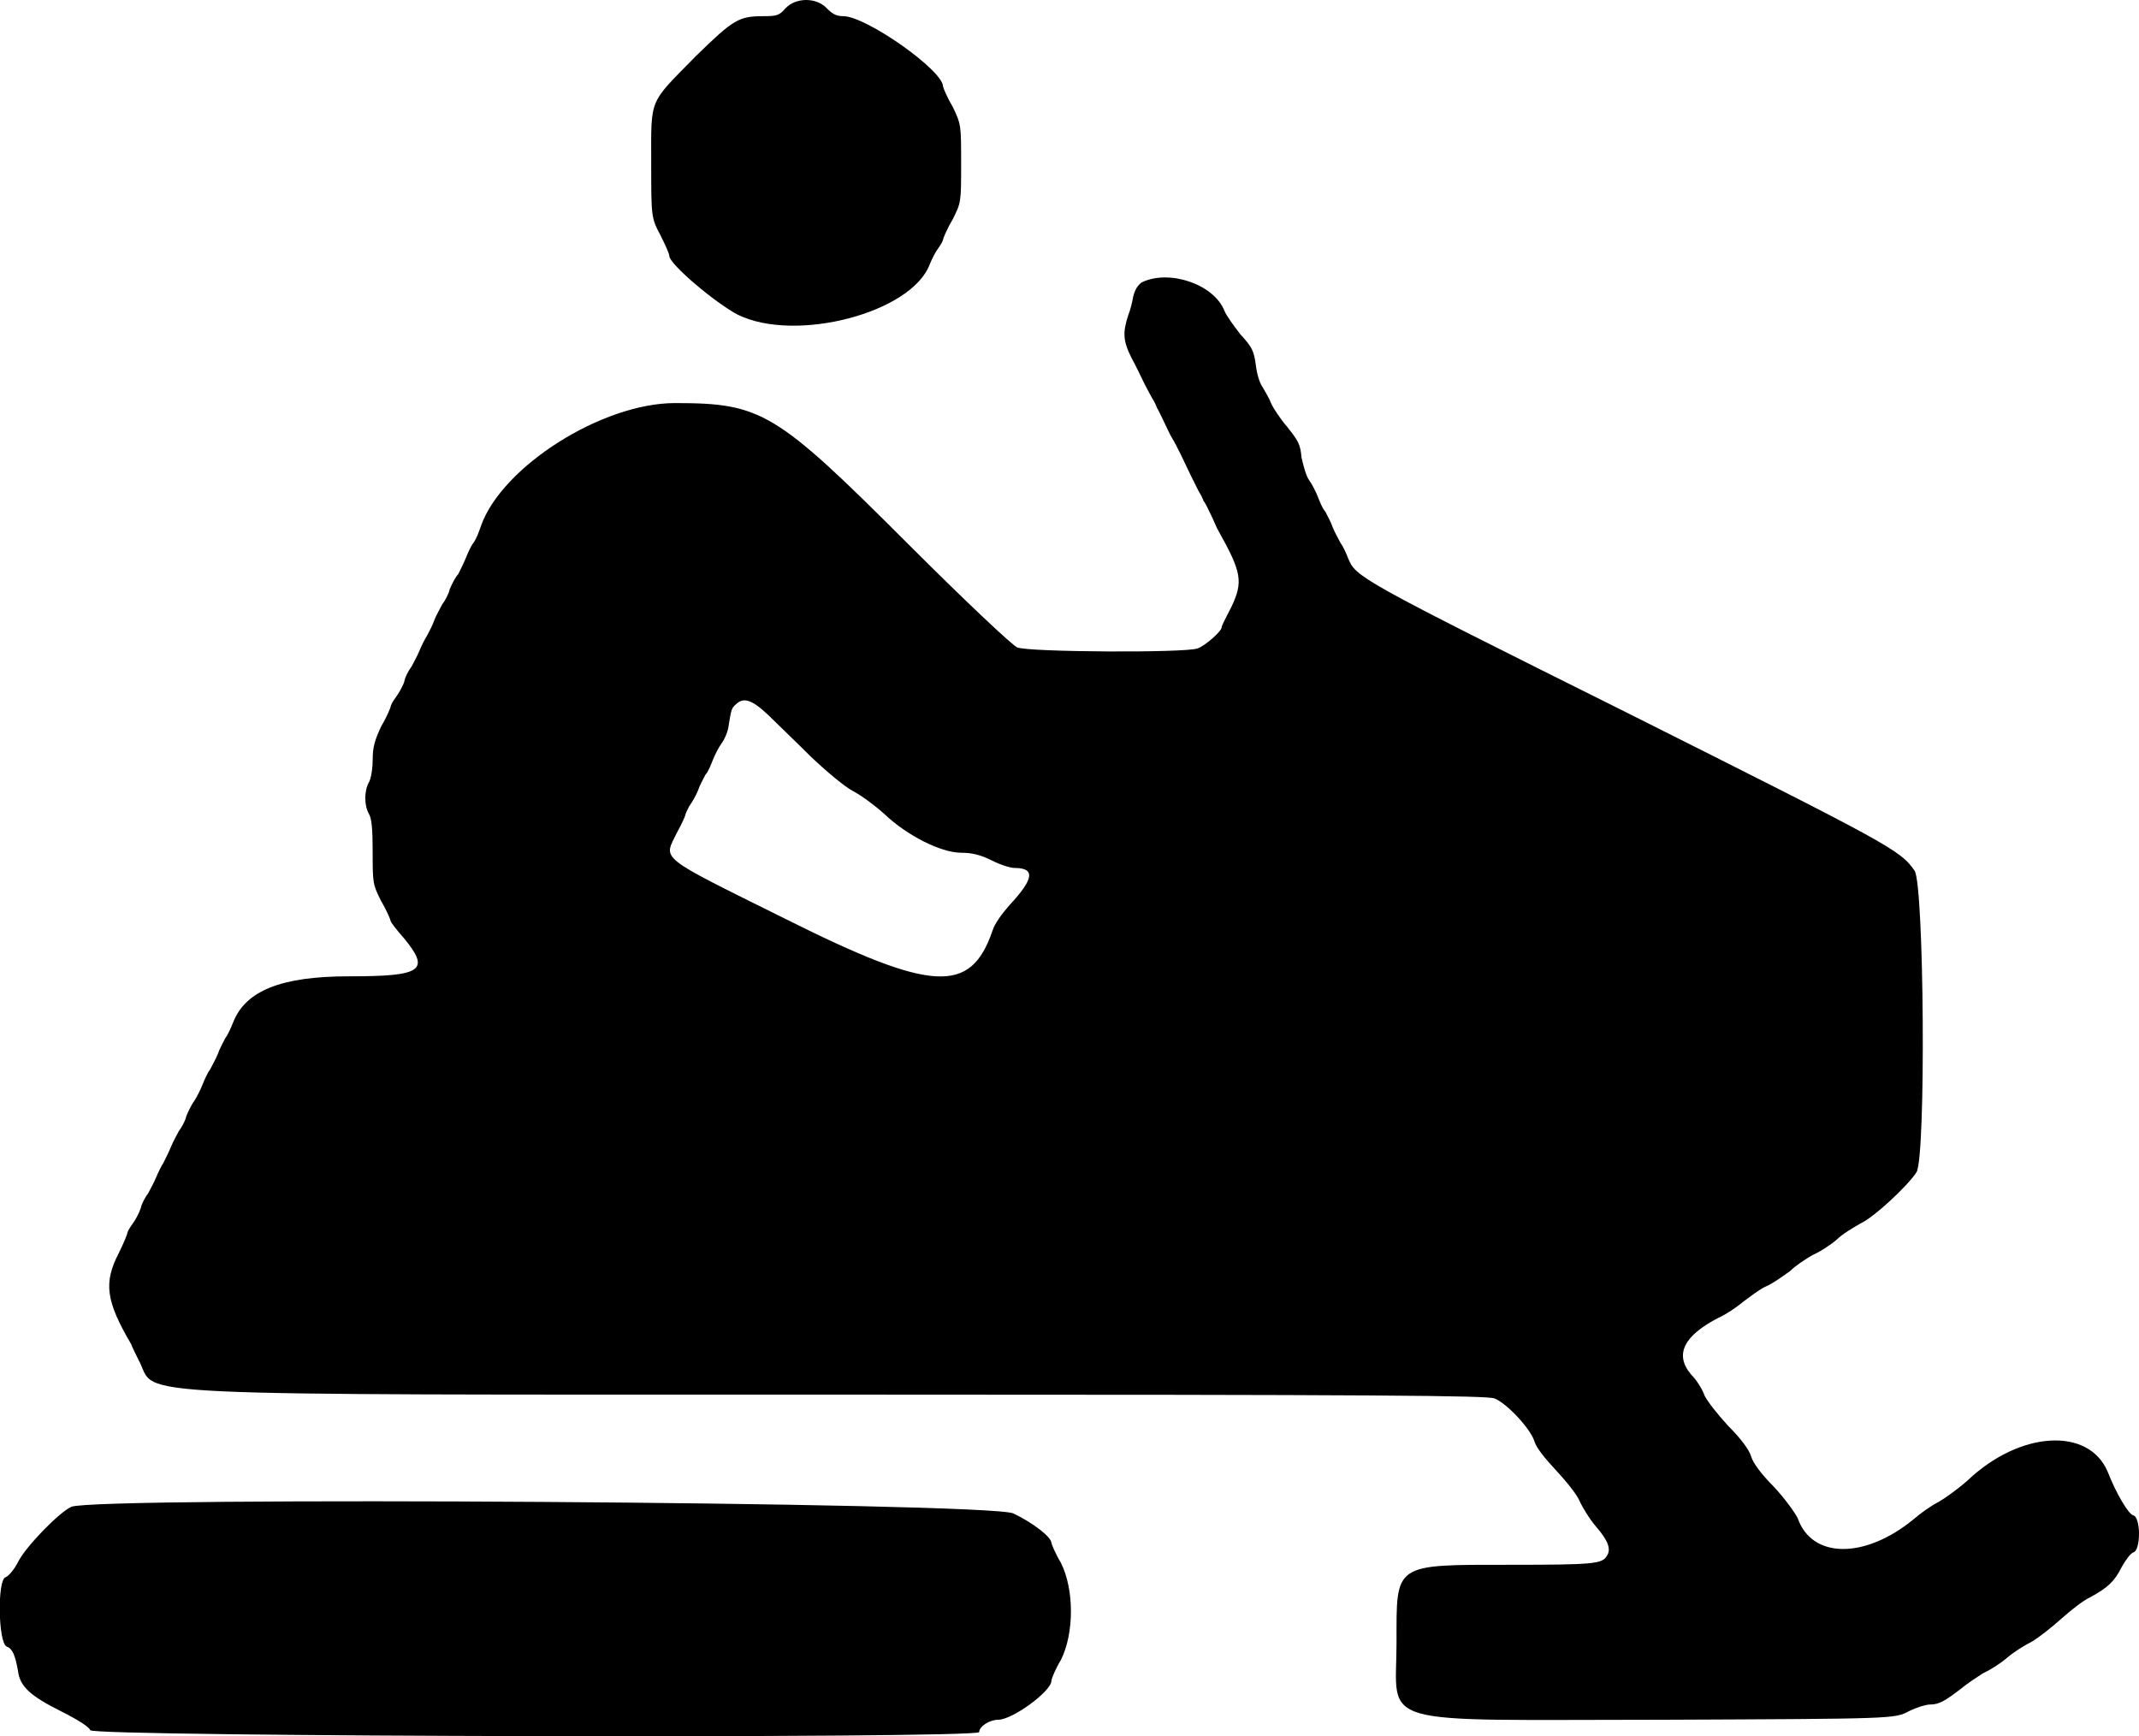
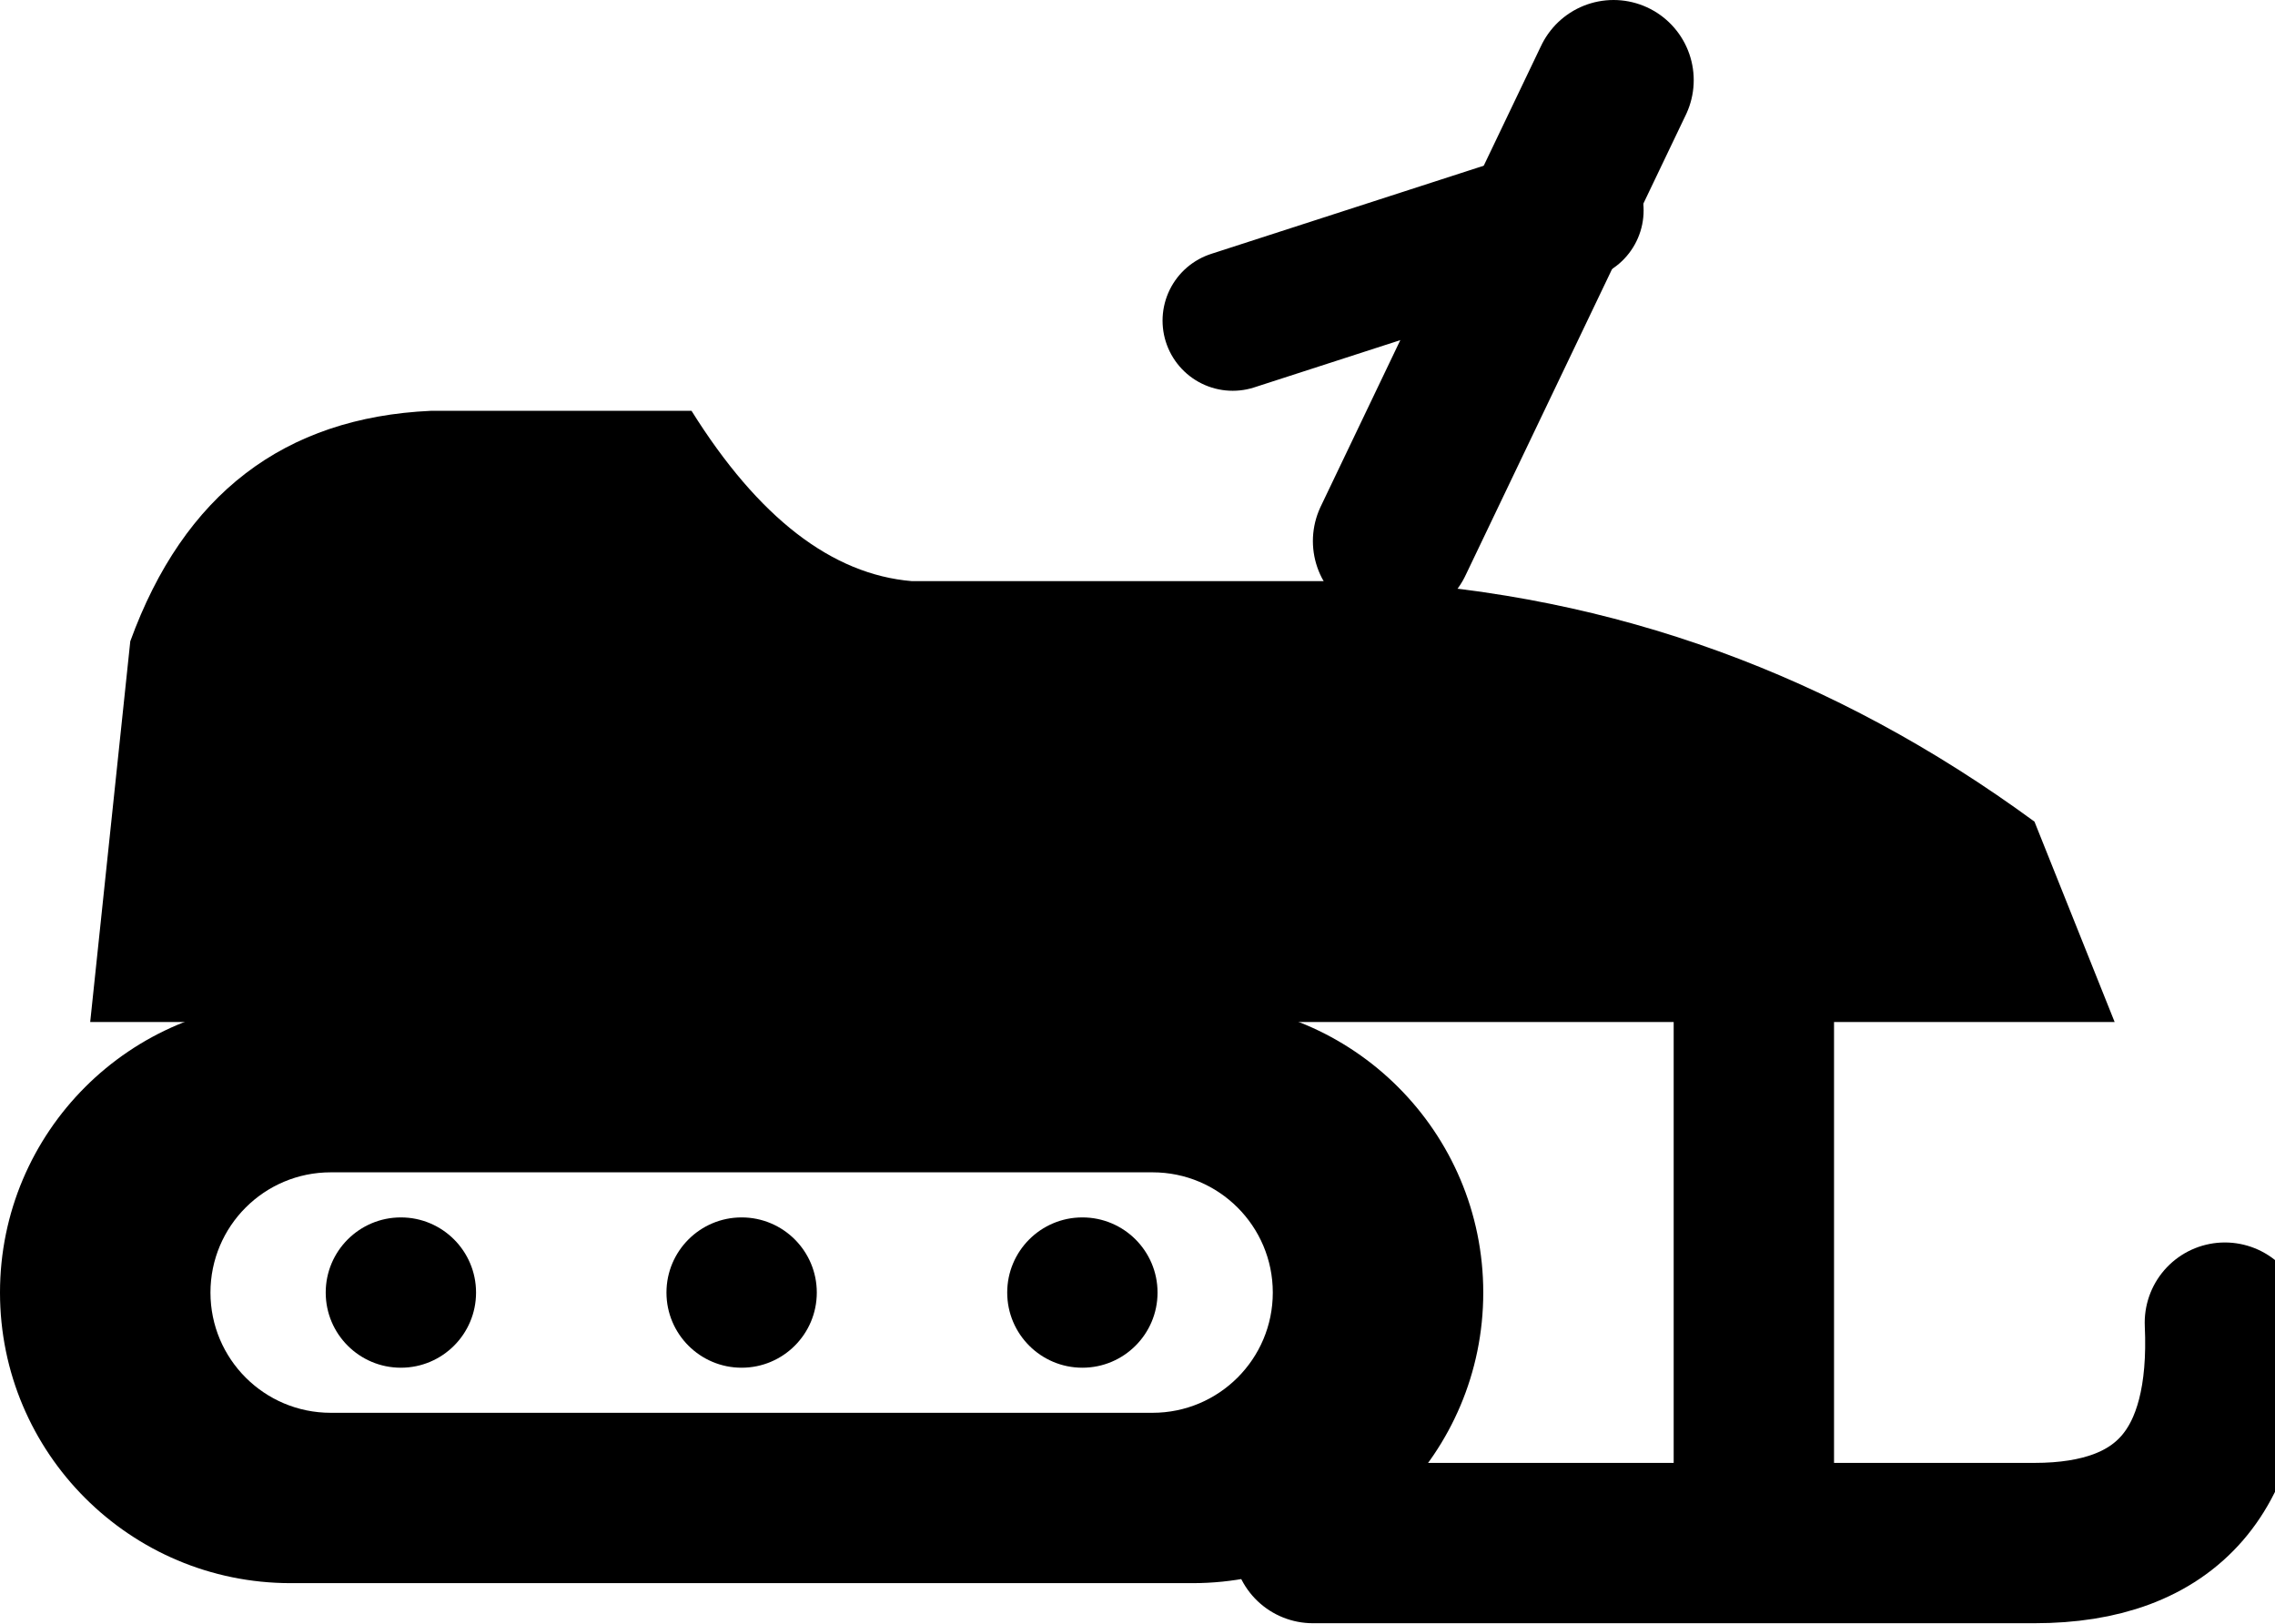
- <svg xmlns="http://www.w3.org/2000/svg" viewBox="0.75 2.87 22.5 18.26" width="22.5" height="18.26">
-   <path fill="#000" d="M 9.01,2.96 C 8.95,3.03 8.92,3.04 8.79,3.04 C 8.52,3.04 8.47,3.07 8.07,3.46 C 7.57,3.97 7.6,3.89 7.6,4.58 C 7.6,5.16 7.6,5.16 7.7,5.35 C 7.75,5.45 7.79,5.54 7.79,5.56 C 7.79,5.65 8.28,6.06 8.51,6.18 C 9.12,6.48 10.34,6.16 10.53,5.65 C 10.55,5.6 10.59,5.52 10.62,5.48 C 10.65,5.44 10.67,5.4 10.67,5.39 C 10.67,5.38 10.71,5.28 10.77,5.18 C 10.86,5 10.86,5 10.86,4.59 C 10.86,4.18 10.86,4.18 10.77,3.99 C 10.71,3.89 10.67,3.79 10.67,3.78 C 10.67,3.61 9.86,3.04 9.62,3.04 C 9.55,3.04 9.51,3.02 9.45,2.96 C 9.34,2.84 9.12,2.84 9.01,2.96 M 12.76,5.84 C 12.72,5.87 12.69,5.91 12.67,5.99 C 12.66,6.05 12.64,6.13 12.62,6.18 C 12.56,6.36 12.56,6.45 12.65,6.63 C 12.7,6.72 12.76,6.85 12.79,6.91 C 12.82,6.97 12.86,7.04 12.87,7.06 C 12.89,7.09 12.91,7.13 12.92,7.16 C 12.94,7.19 12.97,7.26 13,7.32 C 13.03,7.38 13.06,7.45 13.08,7.48 C 13.1,7.51 13.14,7.59 13.17,7.65 C 13.2,7.71 13.25,7.82 13.28,7.88 C 13.31,7.94 13.35,8.02 13.36,8.04 C 13.38,8.07 13.4,8.11 13.41,8.14 C 13.43,8.16 13.46,8.23 13.49,8.29 C 13.52,8.35 13.55,8.43 13.57,8.46 C 13.81,8.89 13.83,8.99 13.7,9.26 C 13.65,9.36 13.6,9.45 13.6,9.47 C 13.6,9.51 13.43,9.66 13.35,9.69 C 13.23,9.74 11.56,9.73 11.45,9.68 C 11.4,9.66 10.91,9.2 10.29,8.58 C 8.91,7.2 8.76,7.11 7.85,7.11 C 7.08,7.11 6.03,7.78 5.81,8.4 C 5.79,8.46 5.76,8.54 5.73,8.58 C 5.7,8.62 5.67,8.69 5.65,8.74 C 5.63,8.79 5.59,8.87 5.57,8.91 C 5.54,8.94 5.5,9.02 5.48,9.07 C 5.47,9.12 5.43,9.19 5.4,9.23 C 5.38,9.27 5.34,9.34 5.32,9.39 C 5.3,9.45 5.26,9.52 5.24,9.56 C 5.22,9.59 5.18,9.67 5.16,9.72 C 5.14,9.77 5.1,9.84 5.08,9.88 C 5.05,9.92 5.01,9.99 5,10.05 C 4.98,10.1 4.94,10.17 4.91,10.21 C 4.88,10.25 4.86,10.29 4.86,10.3 C 4.86,10.31 4.82,10.41 4.76,10.51 C 4.69,10.66 4.67,10.73 4.67,10.87 C 4.67,10.96 4.65,11.07 4.63,11.1 C 4.58,11.19 4.58,11.34 4.63,11.43 C 4.66,11.48 4.67,11.59 4.67,11.83 C 4.67,12.16 4.67,12.17 4.76,12.35 C 4.82,12.45 4.86,12.55 4.86,12.56 C 4.86,12.57 4.92,12.65 5,12.74 C 5.28,13.08 5.19,13.14 4.42,13.14 C 3.71,13.14 3.33,13.29 3.2,13.63 C 3.18,13.68 3.15,13.75 3.12,13.79 C 3.1,13.83 3.06,13.9 3.04,13.96 C 3.02,14.01 2.98,14.08 2.96,14.12 C 2.93,14.16 2.9,14.23 2.88,14.28 C 2.86,14.33 2.82,14.41 2.8,14.44 C 2.77,14.48 2.73,14.56 2.71,14.61 C 2.7,14.66 2.66,14.73 2.63,14.77 C 2.61,14.81 2.57,14.88 2.55,14.93 C 2.53,14.98 2.49,15.06 2.47,15.1 C 2.45,15.13 2.41,15.21 2.39,15.26 C 2.37,15.31 2.33,15.38 2.31,15.42 C 2.28,15.46 2.24,15.53 2.23,15.58 C 2.21,15.64 2.17,15.71 2.14,15.75 C 2.11,15.79 2.09,15.83 2.09,15.84 C 2.09,15.85 2.05,15.95 2,16.05 C 1.84,16.36 1.86,16.55 2.13,17.01 C 2.14,17.04 2.18,17.12 2.22,17.2 C 2.4,17.56 1.9,17.54 9.55,17.54 C 15.34,17.54 16.39,17.55 16.47,17.58 C 16.6,17.63 16.85,17.9 16.89,18.03 C 16.91,18.1 17,18.21 17.13,18.35 C 17.25,18.48 17.35,18.61 17.37,18.67 C 17.4,18.73 17.47,18.85 17.54,18.93 C 17.67,19.08 17.7,19.17 17.65,19.24 C 17.6,19.32 17.51,19.33 16.64,19.33 C 15.4,19.33 15.44,19.31 15.44,20.15 C 15.44,21.05 15.16,20.96 18.25,20.96 C 20.68,20.95 20.68,20.95 20.83,20.87 C 20.91,20.83 21.01,20.8 21.05,20.8 C 21.15,20.8 21.21,20.76 21.37,20.64 C 21.44,20.58 21.55,20.51 21.61,20.47 C 21.68,20.44 21.79,20.37 21.86,20.31 C 21.93,20.25 22.04,20.18 22.12,20.14 C 22.19,20.1 22.33,19.99 22.43,19.9 C 22.53,19.81 22.67,19.7 22.74,19.67 C 22.92,19.57 22.99,19.51 23.07,19.35 C 23.11,19.28 23.16,19.21 23.19,19.2 C 23.27,19.18 23.27,18.83 23.19,18.81 C 23.14,18.8 23.01,18.58 22.92,18.35 C 22.72,17.88 22,17.92 21.45,18.44 C 21.35,18.53 21.21,18.63 21.14,18.67 C 21.06,18.71 20.95,18.79 20.88,18.85 C 20.37,19.27 19.81,19.27 19.66,18.84 C 19.63,18.78 19.53,18.64 19.41,18.51 C 19.28,18.38 19.19,18.26 19.17,18.19 C 19.15,18.12 19.06,18 18.93,17.87 C 18.81,17.74 18.71,17.61 18.68,17.55 C 18.66,17.49 18.6,17.39 18.54,17.33 C 18.36,17.12 18.46,16.92 18.83,16.73 C 18.9,16.7 19.02,16.62 19.09,16.56 C 19.16,16.51 19.26,16.43 19.33,16.4 C 19.4,16.37 19.51,16.29 19.58,16.24 C 19.64,16.18 19.75,16.11 19.82,16.07 C 19.89,16.04 20,15.97 20.07,15.91 C 20.13,15.85 20.25,15.78 20.32,15.74 C 20.47,15.67 20.82,15.34 20.91,15.2 C 21.01,15.03 20.99,12.19 20.89,12.03 C 20.74,11.81 20.62,11.75 17.85,10.36 C 15.04,8.96 15.01,8.94 14.93,8.74 C 14.91,8.69 14.88,8.62 14.85,8.58 C 14.83,8.54 14.79,8.47 14.77,8.42 C 14.75,8.36 14.71,8.29 14.69,8.25 C 14.66,8.22 14.63,8.14 14.61,8.09 C 14.59,8.04 14.55,7.96 14.52,7.92 C 14.49,7.88 14.46,7.77 14.44,7.68 C 14.43,7.54 14.4,7.5 14.29,7.36 C 14.22,7.28 14.14,7.16 14.12,7.11 C 14.1,7.06 14.06,6.99 14.03,6.94 C 14,6.9 13.97,6.8 13.96,6.71 C 13.94,6.56 13.92,6.52 13.8,6.39 C 13.73,6.3 13.65,6.19 13.63,6.14 C 13.52,5.86 13.05,5.7 12.76,5.84 M 8.83,10.39 C 8.92,10.48 9.13,10.68 9.28,10.83 C 9.46,11 9.63,11.14 9.72,11.19 C 9.8,11.23 9.95,11.34 10.05,11.43 C 10.29,11.66 10.65,11.84 10.86,11.84 C 10.97,11.84 11.06,11.86 11.18,11.92 C 11.28,11.97 11.38,12 11.42,12 C 11.64,12 11.63,12.11 11.37,12.39 C 11.29,12.48 11.21,12.59 11.19,12.66 C 10.96,13.33 10.56,13.31 9.02,12.54 C 7.65,11.86 7.73,11.92 7.87,11.63 C 7.92,11.54 7.96,11.45 7.96,11.44 C 7.96,11.43 7.98,11.39 8,11.35 C 8.03,11.31 8.07,11.24 8.09,11.19 C 8.11,11.13 8.15,11.06 8.17,11.02 C 8.2,10.99 8.23,10.91 8.25,10.86 C 8.27,10.81 8.31,10.73 8.34,10.69 C 8.37,10.65 8.4,10.58 8.41,10.53 C 8.44,10.35 8.44,10.32 8.49,10.28 C 8.57,10.2 8.66,10.23 8.83,10.39 M 1.5,18.72 C 1.37,18.78 1.02,19.14 0.94,19.3 C 0.9,19.38 0.84,19.45 0.81,19.46 C 0.72,19.48 0.73,20.15 0.82,20.19 C 0.88,20.21 0.91,20.28 0.94,20.45 C 0.96,20.61 1.07,20.71 1.39,20.87 C 1.59,20.97 1.69,21.04 1.7,21.07 C 1.72,21.14 11.05,21.16 11.05,21.09 C 11.05,21.03 11.16,20.96 11.25,20.96 C 11.4,20.96 11.81,20.66 11.81,20.55 C 11.81,20.53 11.85,20.43 11.91,20.33 C 12.05,20.05 12.05,19.59 11.91,19.31 C 11.85,19.21 11.81,19.11 11.81,19.1 C 11.81,19.04 11.62,18.89 11.41,18.79 C 11.16,18.67 1.76,18.61 1.5,18.72" />
+ <svg xmlns="http://www.w3.org/2000/svg" viewBox="1.300 3.200 22.7 16.2" width="22.7" height="16.2">
+   <g fill="none" stroke="#000" stroke-linecap="round" stroke-linejoin="round">
+     <path d="M15.2 8.6 L17.4 4" stroke-width="1.6" />
+     <path d="M17 5.3 L13.6 6.4" stroke-width="1.4" />
+     <path d="M14.4 18.6 L21.6 18.6 Q23.6 18.6 23.5 16.4" stroke-width="1.6" />
+     <path d="M18.8 13.4 L18.8 18" stroke-width="1.6" />
+   </g>
+   <g fill="#000">
+     <path d="M2.2 13.4 L2.6 9.6 Q3.4 7.4 5.6 7.3 L8.2 7.3 Q9.2 8.9 10.4 9 L15 9 Q18.6 9.2 21.6 11.4 L22.4 13.4 Z" />
+     <path fill-rule="evenodd" d="M4.2 13.2 L13.2 13.2 A2.9 2.9 0 0 1 13.2 19 L4.2 19 A2.9 2.9 0 0 1 4.2 13.2 Z M4.6 14.9 L12.8 14.9 A1.2 1.2 0 0 1 12.8 17.3 L4.6 17.3 A1.2 1.2 0 0 1 4.6 14.9 Z" />
+     <circle cx="5.3" cy="16.1" r="0.75" />
+     <circle cx="8.7" cy="16.1" r="0.75" />
+     <circle cx="12.1" cy="16.1" r="0.75" />
+   </g>
</svg>
